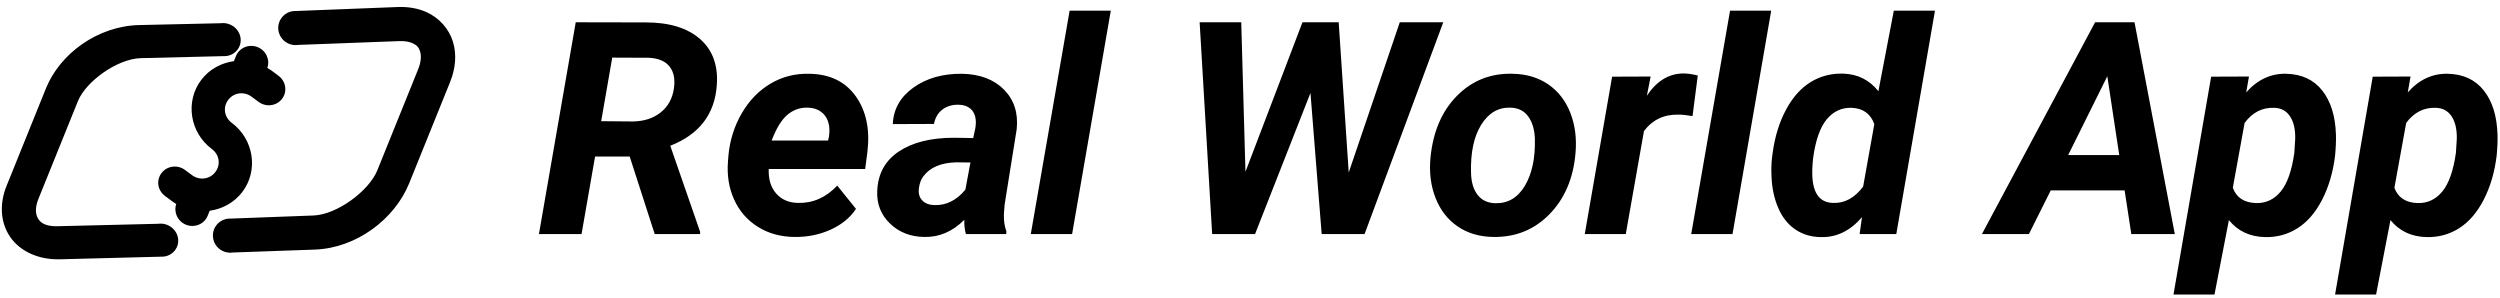
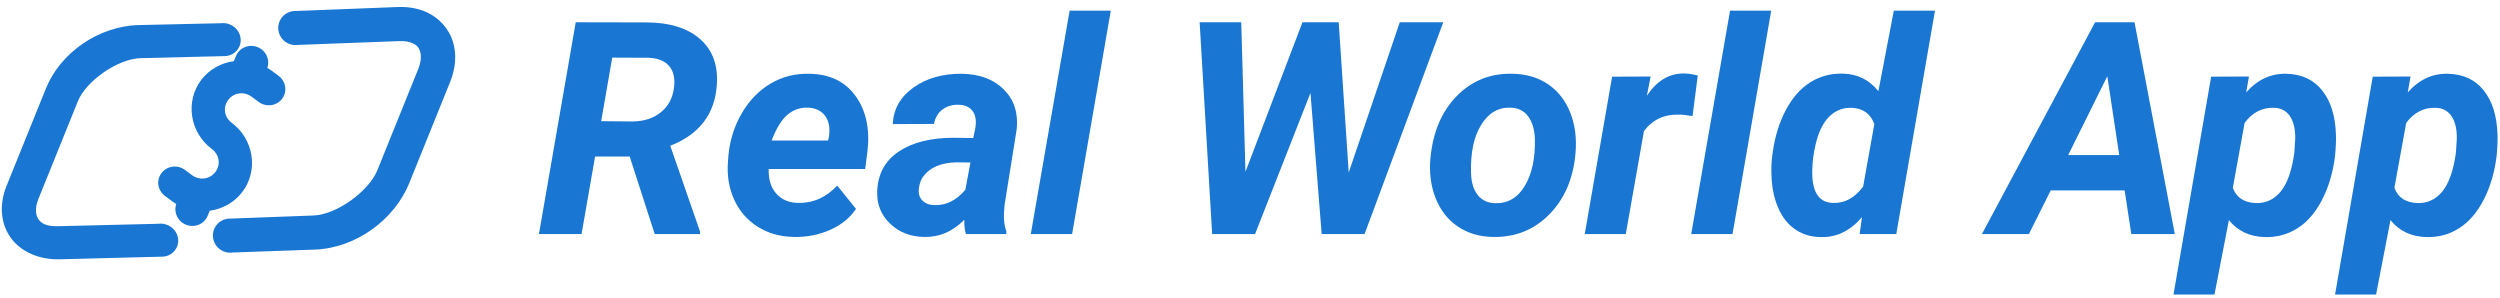
<svg xmlns="http://www.w3.org/2000/svg" width="235px" height="28px" viewBox="0 0 235 28" version="1.1">
-   <g id="rwa-app-logo" stroke="none" stroke-width="1" fill="currentColor" fill-rule="evenodd">
-     <g id="rwa-Logo" transform="translate(-2, -11)" fill="currentColor">
+   <g id="rwa-app-logo" stroke="none" stroke-width="1" fill="#1976d2" fill-rule="evenodd">
+     <g id="rwa-Logo" transform="translate(-2, -11)" fill="#1976d2">
      <path d="M56.666,33 L57.937,25.713 L61.191,25.713 L63.543,33 L67.808,33 L67.808,32.781 L65.005,24.701 C67.731,23.635 69.189,21.734 69.38,19 C69.517,17.15 68.991,15.705 67.801,14.666 C66.612,13.627 64.914,13.107 62.709,13.107 L62.709,13.107 L56.119,13.094 L52.66,33 L56.666,33 Z M61.492,22.418 L58.511,22.391 L59.55,16.416 L62.968,16.43 C63.862,16.466 64.513,16.735 64.923,17.236 C65.334,17.738 65.475,18.43 65.347,19.314 C65.21,20.262 64.798,21.012 64.11,21.563 C63.422,22.115 62.549,22.4 61.492,22.418 L61.492,22.418 Z M76.68,33.273 C77.883,33.292 79.009,33.066 80.057,32.597 C81.105,32.127 81.907,31.473 82.463,30.635 L82.463,30.635 L80.7,28.447 C79.643,29.568 78.412,30.111 77.008,30.074 C76.143,30.056 75.459,29.76 74.958,29.186 C74.456,28.611 74.224,27.846 74.26,26.889 L74.26,26.889 L83.325,26.889 L83.544,25.207 C83.781,23.12 83.409,21.395 82.429,20.032 C81.449,18.67 80.007,17.97 78.102,17.934 C76.762,17.897 75.541,18.205 74.438,18.856 C73.335,19.508 72.433,20.436 71.731,21.639 C71.029,22.842 70.61,24.163 70.473,25.604 L70.473,25.604 L70.432,26.15 C70.323,27.463 70.514,28.664 71.006,29.753 C71.499,30.842 72.244,31.699 73.242,32.323 C74.24,32.948 75.386,33.264 76.68,33.273 Z M79.838,24.209 L74.534,24.209 C74.971,23.061 75.466,22.254 76.017,21.789 C76.569,21.324 77.2,21.101 77.911,21.119 C78.458,21.128 78.909,21.281 79.264,21.577 C79.62,21.873 79.843,22.286 79.934,22.814 C79.98,23.143 79.975,23.489 79.921,23.854 L79.921,23.854 L79.838,24.209 Z M88.875,33.273 C90.278,33.31 91.536,32.772 92.648,31.66 C92.63,32.18 92.68,32.626 92.799,33 L92.799,33 L96.586,33 L96.599,32.74 C96.426,32.294 96.349,31.747 96.367,31.1 L96.367,31.1 L96.435,30.225 L97.57,23.143 C97.725,21.63 97.328,20.392 96.381,19.431 C95.433,18.469 94.12,17.97 92.443,17.934 C90.629,17.915 89.105,18.346 87.87,19.226 C86.635,20.105 85.985,21.251 85.922,22.664 L85.922,22.664 L89.791,22.65 C89.909,22.058 90.178,21.604 90.597,21.29 C91.017,20.976 91.527,20.827 92.129,20.846 C92.584,20.855 92.951,20.98 93.229,21.222 C93.507,21.463 93.669,21.798 93.715,22.227 C93.742,22.5 93.728,22.787 93.674,23.088 L93.674,23.088 L93.482,23.977 L91.677,23.949 C89.508,23.949 87.779,24.38 86.489,25.241 C85.199,26.103 84.522,27.34 84.459,28.953 C84.404,30.165 84.803,31.184 85.655,32.009 C86.507,32.834 87.58,33.255 88.875,33.273 Z M90.052,30.28 L89.832,30.279 C89.349,30.27 88.968,30.122 88.69,29.835 C88.412,29.548 88.31,29.158 88.382,28.666 C88.437,28.229 88.578,27.859 88.806,27.559 C89.435,26.729 90.461,26.296 91.882,26.26 L91.882,26.26 L93.222,26.273 L92.744,28.83 C91.914,29.833 90.944,30.316 89.832,30.279 L90.052,30.28 Z M102.778,33 L106.415,12 L102.546,12 L98.895,33 L102.778,33 Z M119.975,33 L125.184,19.738 L126.237,33 L130.27,33 L137.667,13.094 L133.579,13.094 L128.78,27.217 L127.837,13.094 L124.432,13.094 L119.073,27.148 L118.677,13.094 L114.766,13.094 L115.942,33 L119.975,33 Z M142.355,33.273 C144.452,33.31 146.213,32.601 147.64,31.147 C149.066,29.694 149.884,27.791 150.094,25.439 C150.221,24.045 150.064,22.776 149.622,21.632 C149.18,20.488 148.487,19.59 147.544,18.938 C146.601,18.287 145.477,17.952 144.174,17.934 C142.114,17.879 140.373,18.572 138.951,20.012 C137.529,21.452 136.7,23.393 136.463,25.836 C136.335,27.212 136.495,28.47 136.941,29.609 C137.388,30.749 138.081,31.64 139.019,32.282 C139.958,32.925 141.07,33.255 142.355,33.273 Z M142.753,30.102 L142.547,30.102 C141.836,30.083 141.284,29.821 140.893,29.315 C140.501,28.81 140.296,28.119 140.277,27.244 C140.223,25.357 140.539,23.856 141.227,22.739 C141.916,21.623 142.834,21.083 143.982,21.119 C144.702,21.137 145.256,21.409 145.643,21.933 C146.031,22.457 146.243,23.156 146.279,24.031 C146.325,25.863 146.01,27.342 145.336,28.468 C144.661,29.593 143.732,30.138 142.547,30.102 L142.753,30.102 Z M154.823,33 L156.532,23.32 C157.334,22.254 158.424,21.739 159.8,21.775 C160.137,21.775 160.57,21.821 161.099,21.912 L161.099,21.912 L161.591,18.098 C161.08,17.97 160.634,17.906 160.251,17.906 C158.884,17.906 157.735,18.604 156.806,19.998 L156.806,19.998 L157.161,18.193 L153.538,18.207 L150.968,33 L154.823,33 Z M164.857,33 L168.494,12 L164.625,12 L160.975,33 L164.857,33 Z M173.169,33.287 C174.637,33.324 175.922,32.699 177.025,31.414 L177.025,31.414 L176.806,33 L180.251,33 L183.888,12 L180.019,12 L178.569,19.574 C177.722,18.508 176.61,17.956 175.234,17.92 C174.122,17.893 173.112,18.157 172.205,18.713 C171.298,19.269 170.533,20.121 169.908,21.27 C169.284,22.418 168.862,23.749 168.644,25.262 L168.644,25.262 L168.562,25.877 C168.507,26.415 168.493,26.971 168.521,27.545 C168.557,28.639 168.764,29.63 169.143,30.519 C169.521,31.407 170.056,32.089 170.749,32.562 C171.442,33.036 172.249,33.278 173.169,33.287 Z M174.506,30.076 L174.304,30.074 C173.101,30.047 172.454,29.231 172.362,27.627 C172.335,27.153 172.358,26.57 172.431,25.877 C172.659,24.191 173.085,22.972 173.709,22.22 C174.333,21.468 175.115,21.105 176.054,21.133 C177.12,21.178 177.831,21.689 178.187,22.664 L178.187,22.664 L177.134,28.543 C176.332,29.609 175.388,30.12 174.304,30.074 L174.506,30.076 Z M192.718,33 L194.769,28.898 L201.714,28.898 L202.343,33 L206.431,33 L202.644,13.094 L198.939,13.094 L188.302,33 L192.718,33 Z M201.208,25.576 L196.409,25.576 L200.087,18.166 L201.208,25.576 Z M210.162,38.688 L211.516,31.688 C212.345,32.717 213.476,33.251 214.907,33.287 C216.028,33.314 217.049,33.036 217.969,32.453 C218.89,31.87 219.66,30.977 220.28,29.773 C220.899,28.57 221.305,27.194 221.496,25.645 C221.569,24.879 221.597,24.214 221.578,23.648 C221.524,21.908 221.095,20.529 220.293,19.513 C219.491,18.496 218.366,17.97 216.916,17.934 C215.467,17.897 214.209,18.48 213.143,19.684 L213.143,19.684 L213.403,18.193 L209.848,18.207 L206.307,38.688 L210.162,38.688 Z M214.271,30.087 L214.059,30.088 C212.947,30.051 212.222,29.573 211.885,28.652 L211.885,28.652 L212.993,22.555 C213.722,21.57 214.647,21.096 215.768,21.133 C216.424,21.151 216.923,21.42 217.265,21.939 C217.607,22.459 217.769,23.161 217.75,24.045 L217.75,24.045 L217.668,25.357 C217.431,27.044 217.003,28.26 216.383,29.008 C215.763,29.755 214.989,30.115 214.059,30.088 L214.271,30.087 Z M225.351,38.688 L226.704,31.688 C227.534,32.717 228.664,33.251 230.095,33.287 C231.216,33.314 232.237,33.036 233.158,32.453 C234.078,31.87 234.848,30.977 235.468,29.773 C236.088,28.57 236.494,27.194 236.685,25.645 C236.758,24.879 236.785,24.214 236.767,23.648 C236.712,21.908 236.284,20.529 235.482,19.513 C234.68,18.496 233.554,17.97 232.105,17.934 C230.656,17.897 229.398,18.48 228.331,19.684 L228.331,19.684 L228.591,18.193 L225.037,18.207 L221.496,38.688 L225.351,38.688 Z M229.459,30.087 L229.247,30.088 C228.135,30.051 227.411,29.573 227.074,28.652 L227.074,28.652 L228.181,22.555 C228.91,21.57 229.835,21.096 230.956,21.133 C231.613,21.151 232.112,21.42 232.454,21.939 C232.795,22.459 232.957,23.161 232.939,24.045 L232.939,24.045 L232.857,25.357 C232.62,27.044 232.191,28.26 231.572,29.008 C230.952,29.755 230.177,30.115 229.247,30.088 L229.459,30.087 Z" id="RealWorldApp" fill-rule="nonzero" />
      <path d="M36.462,6.003 C35.585,5.973 34.683,6.173 33.799,6.569 L24.826,10.608 C24.033,11.049 23.763,12.052 24.228,12.825 C24.685,13.583 25.677,13.832 26.443,13.382 L35.13,9.487 C35.637,9.26 36.043,9.191 36.35,9.202 C36.808,9.217 37.061,9.355 37.305,9.653 C37.551,9.952 37.766,10.476 37.766,11.259 L37.766,21.517 C37.766,23.605 35.82,26.798 33.796,27.706 L26.441,31.002 C25.648,31.443 25.378,32.446 25.844,33.219 C26.3,33.977 27.292,34.226 28.058,33.776 L35.127,30.624 C38.672,29.036 41,25.176 41,21.517 L41,11.259 C41,9.887 40.615,8.612 39.814,7.634 C39.016,6.659 37.778,6.048 36.462,6.003 L36.462,6.003 Z M19.857,14.003 C19.546,13.985 19.226,14.052 18.94,14.216 L11.876,17.256 C8.334,18.788 6,22.509 6,26.041 L6,35.939 C6,37.706 6.716,39.335 8.117,40.259 C9.517,41.185 11.438,41.231 13.209,40.465 L22.174,36.57 C22.967,36.145 23.237,35.177 22.772,34.431 C22.315,33.7 21.324,33.459 20.558,33.894 L11.876,37.649 C10.863,38.087 10.323,37.961 9.957,37.719 C9.59,37.477 9.235,36.946 9.235,35.939 L9.235,26.041 C9.235,24.028 11.183,20.947 13.209,20.071 L20.558,16.892 C21.351,16.466 21.621,15.498 21.155,14.753 C20.87,14.296 20.376,14.031 19.859,14.002 L19.857,14.003 Z M22.978,15 C22.107,15.012 21.411,15.709 21.422,16.558 L21.422,17.057 C20.386,17.652 19.573,18.619 19.241,19.828 C18.569,22.276 20.083,24.833 22.592,25.49 C23.452,25.716 23.94,26.537 23.709,27.376 C23.478,28.215 22.635,28.689 21.774,28.465 L21.01,28.267 C20.171,28.038 19.302,28.513 19.063,29.329 C18.82,30.162 19.293,31.007 20.191,31.242 L20.955,31.44 L20.955,31.442 C21.112,31.482 21.271,31.515 21.429,31.54 C21.472,32.343 22.14,32.988 22.977,33 C23.866,33.011 24.59,32.308 24.58,31.442 L24.58,30.949 C25.617,30.354 26.427,29.382 26.76,28.172 C27.433,25.724 25.919,23.168 23.41,22.511 C22.549,22.286 22.062,21.464 22.293,20.625 C22.524,19.786 23.367,19.311 24.227,19.535 L24.992,19.733 C25.83,19.962 26.701,19.487 26.939,18.671 C27.182,17.838 26.671,16.973 25.811,16.758 L25.048,16.558 C24.891,16.518 24.732,16.498 24.574,16.473 C24.537,15.647 23.838,14.989 22.978,15 L22.978,15 Z" id="Icon" transform="translate(23.5, 23.5) rotate(22) translate(-23.5, -23.5) " />
    </g>
  </g>
</svg>
